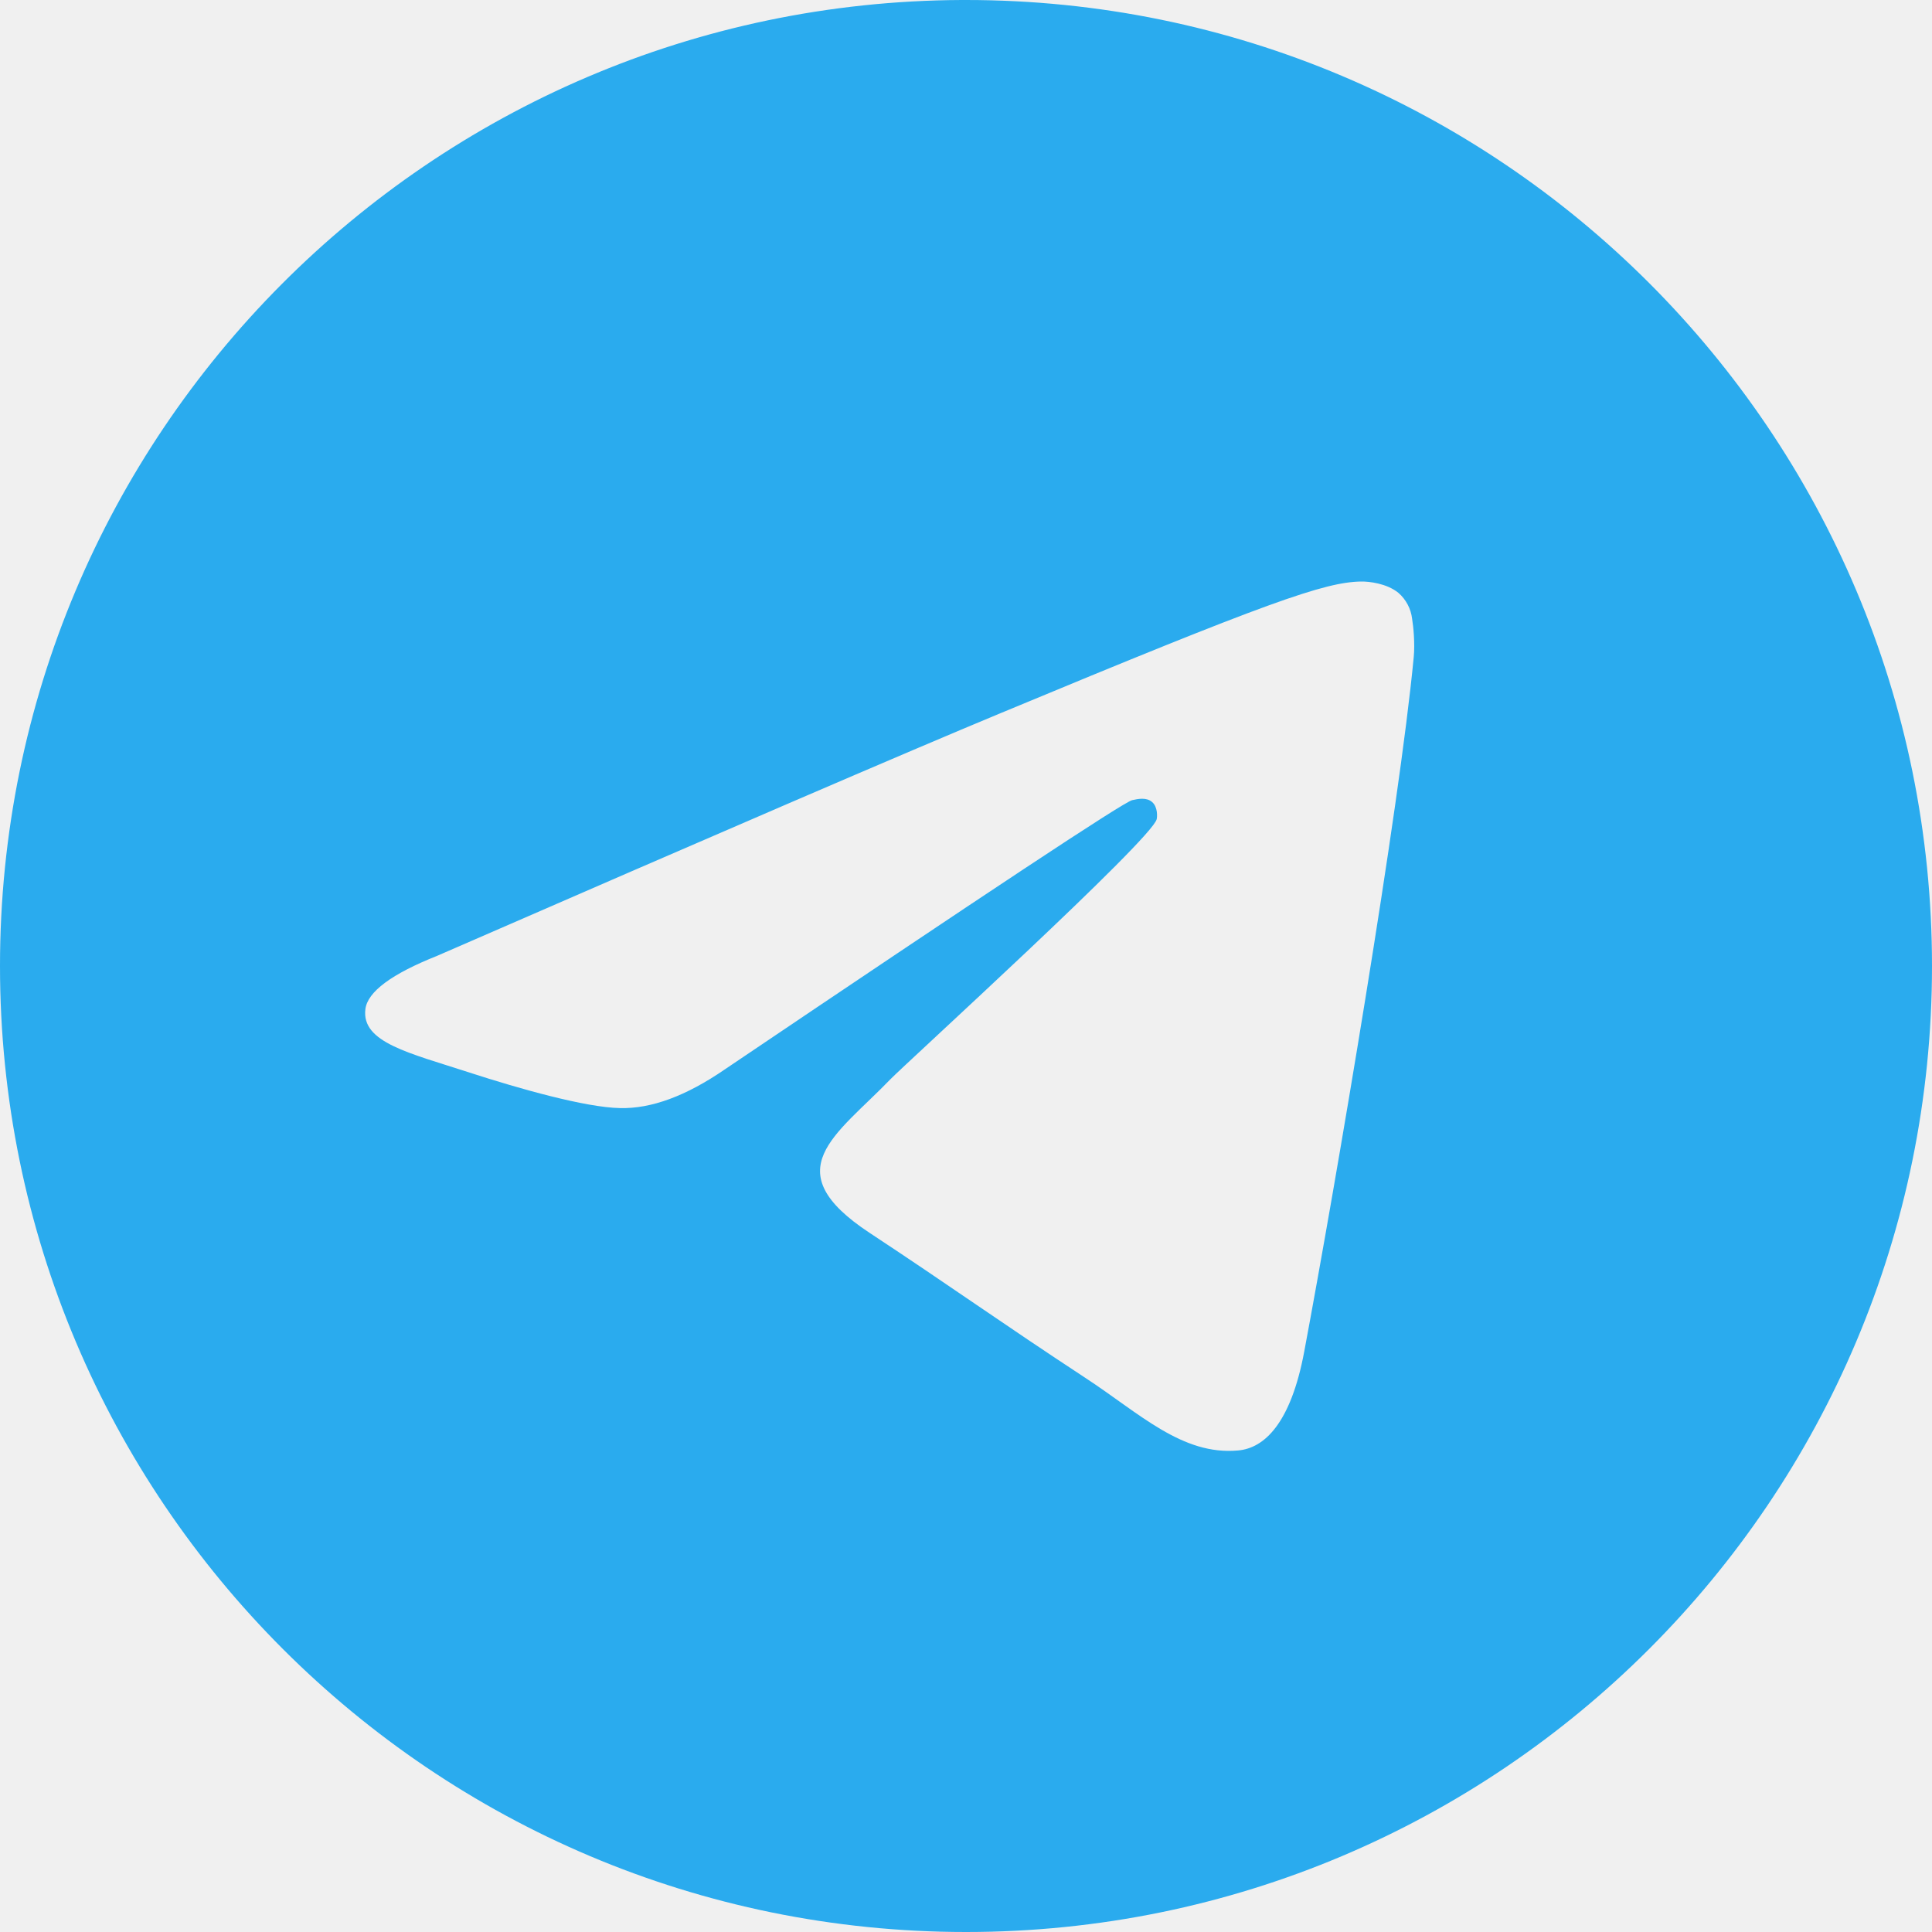
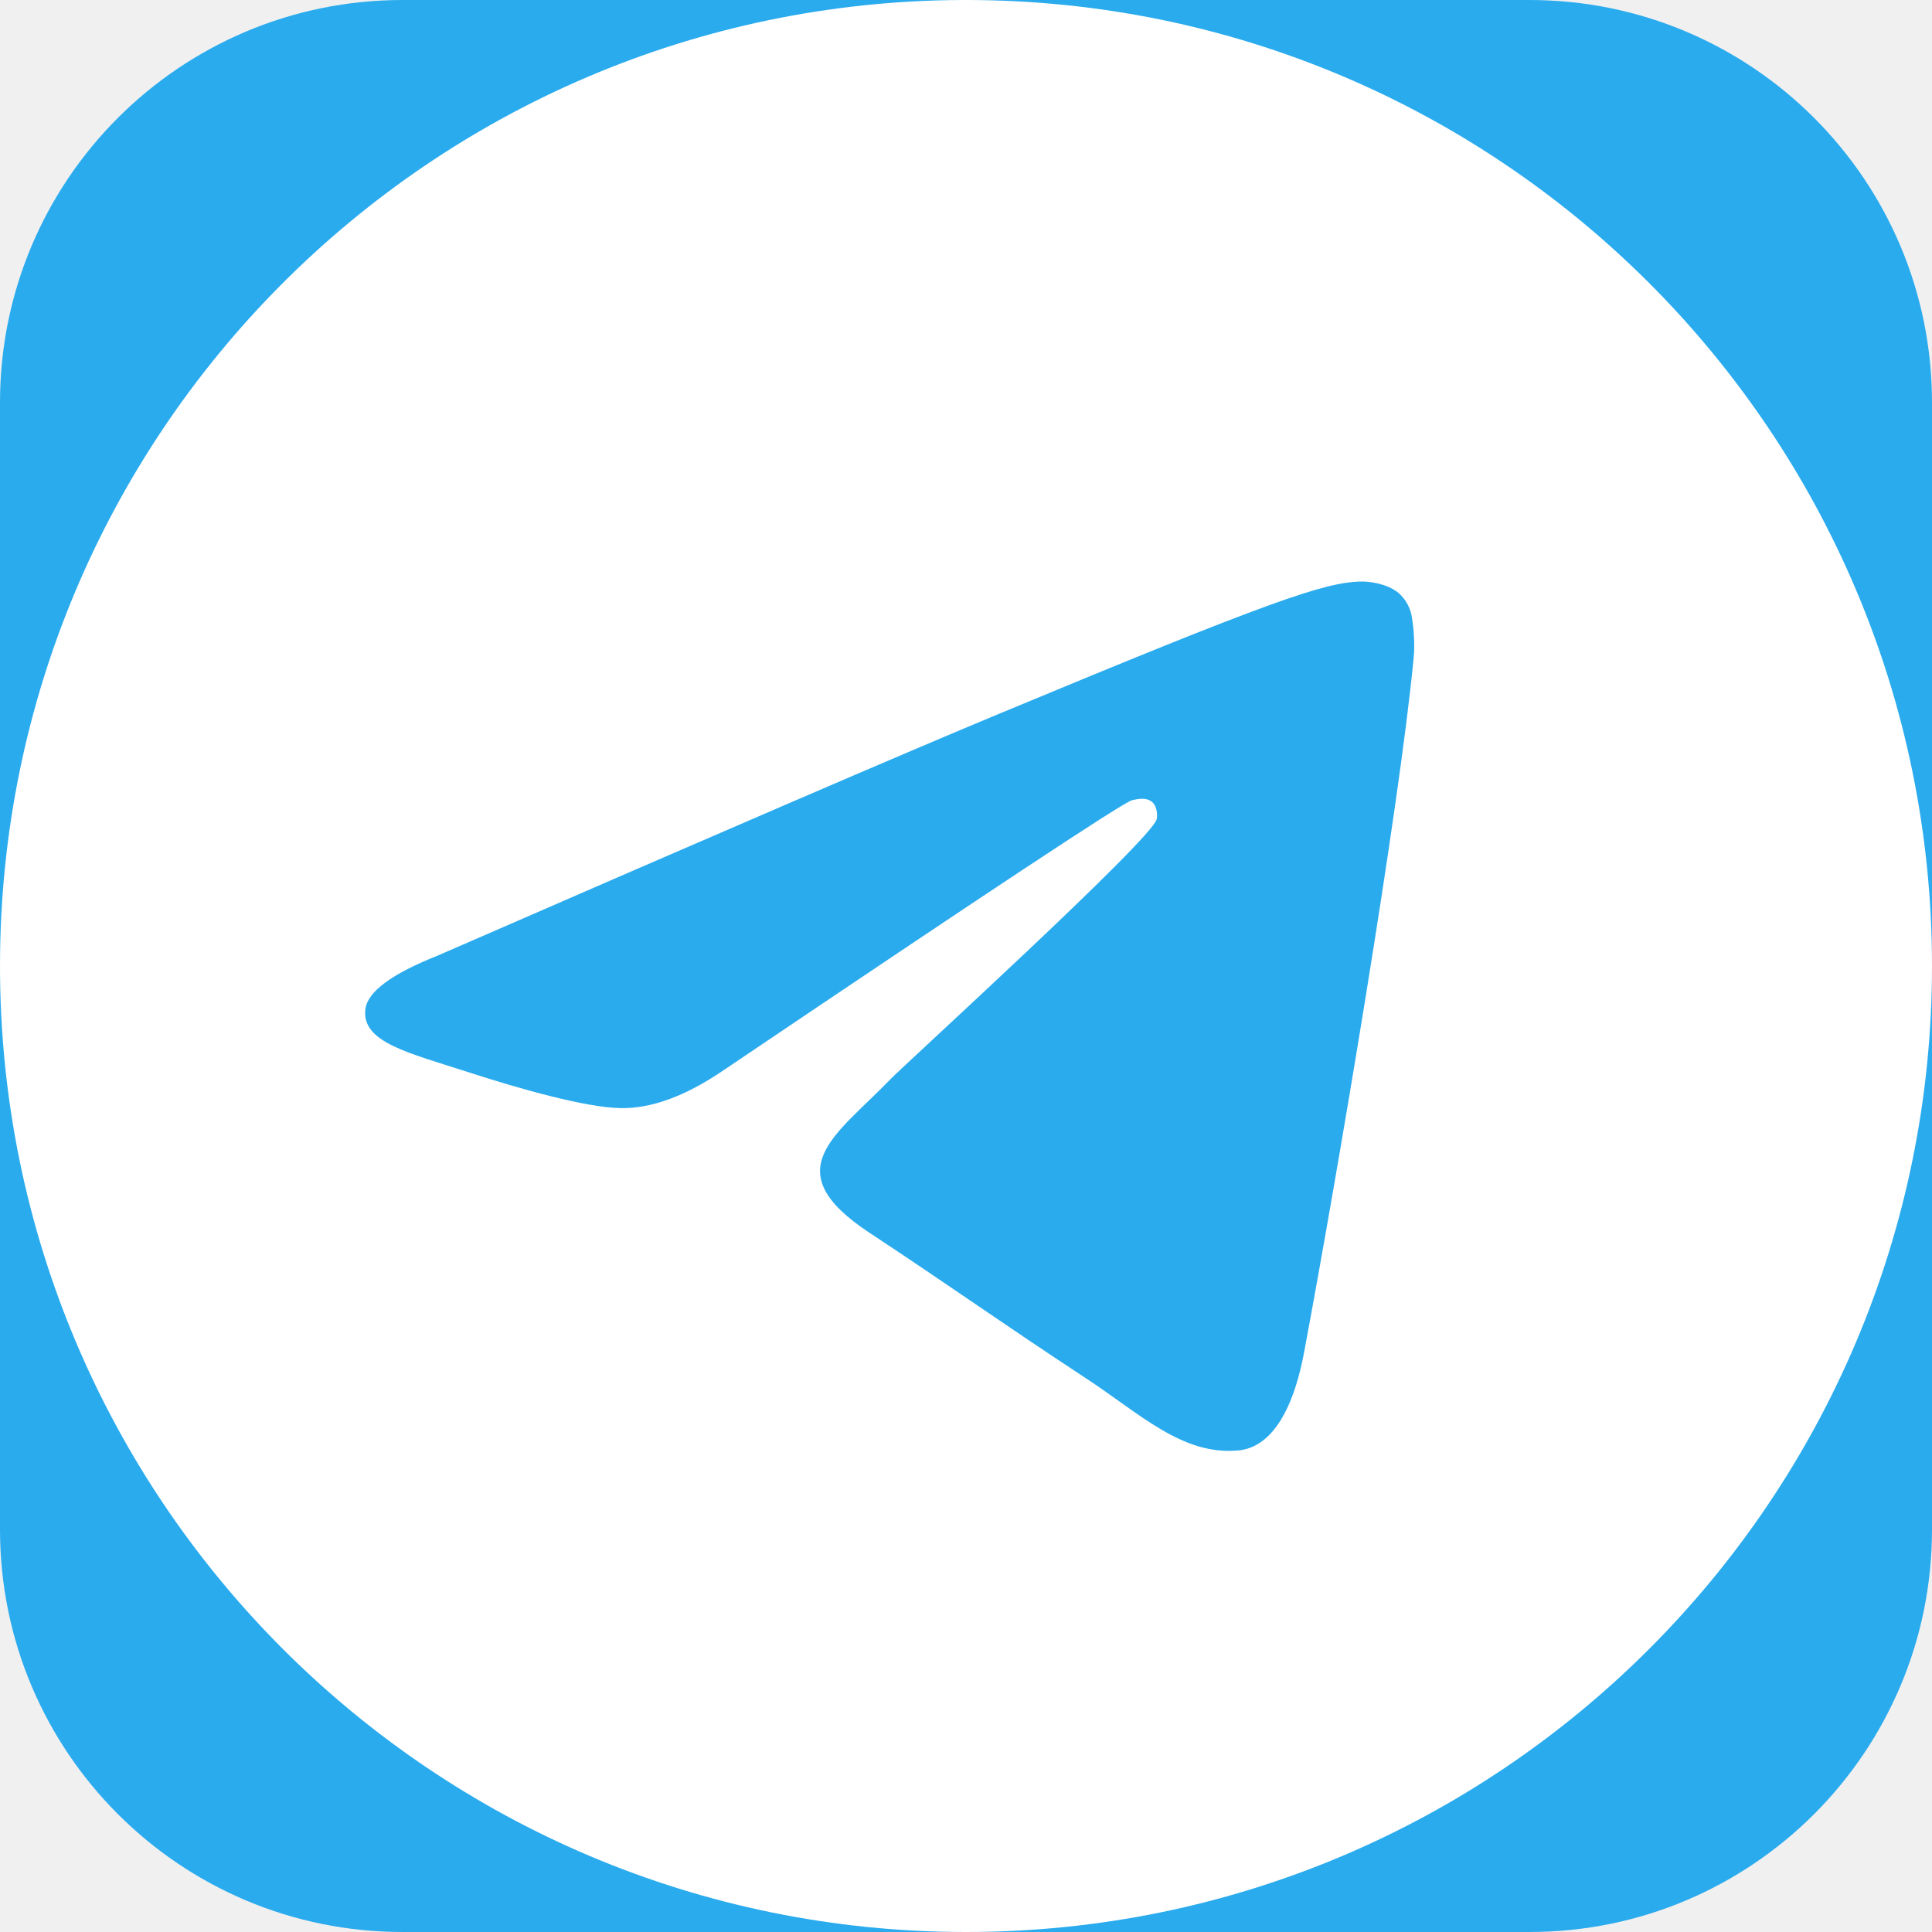
<svg xmlns="http://www.w3.org/2000/svg" viewBox="0 0 24 24">
-   <path fill="#2AABEE" d="M11.944 0A12 12 0 0 0 0 12a12 12 0 0 0 12 12 12 12 0 0 0 12-12A12 12 0 0 0 12 0a12 12 0 0 0-.056 0zm4.962 7.224c.1-.002.321.023.465.14a.506.506 0 0 1 .171.325c.016.093.036.306.02.472-.18 1.898-.962 6.502-1.36 8.627-.168.9-.499 1.201-.82 1.23-.696.065-1.225-.46-1.9-.902-1.056-.693-1.653-1.124-2.678-1.8-1.185-.78-.417-1.21.258-1.91.177-.184 3.247-2.977 3.307-3.23.007-.032.014-.15-.056-.212s-.174-.041-.249-.024c-.106.024-1.793 1.14-5.061 3.345-.48.33-.913.49-1.302.48-.428-.008-1.252-.241-1.865-.44-.752-.245-1.349-.374-1.297-.789.027-.216.325-.437.893-.663 3.498-1.524 5.83-2.529 6.998-3.014 3.332-1.386 4.025-1.627 4.476-1.635z" />
+   <rect width="24" height="24" rx="5" fill="#2AABEE" />
+   <path fill="white" d="M11.944 0A12 12 0 0 0 0 12a12 12 0 0 0 12 12 12 12 0 0 0 12-12A12 12 0 0 0 12 0a12 12 0 0 0-.056 0zm4.962 7.224c.1-.002.321.023.465.14a.506.506 0 0 1 .171.325c.016.093.036.306.02.472-.18 1.898-.962 6.502-1.36 8.627-.168.9-.499 1.201-.82 1.23-.696.065-1.225-.46-1.9-.902-1.056-.693-1.653-1.124-2.678-1.8-1.185-.78-.417-1.21.258-1.91.177-.184 3.247-2.977 3.307-3.23.007-.032.014-.15-.056-.212s-.174-.041-.249-.024c-.106.024-1.793 1.14-5.061 3.345-.48.33-.913.49-1.302.48-.428-.008-1.252-.241-1.865-.44-.752-.245-1.349-.374-1.297-.789.027-.216.325-.437.893-.663 3.498-1.524 5.83-2.529 6.998-3.014 3.332-1.386 4.025-1.627 4.476-1.635z" />
</svg>
